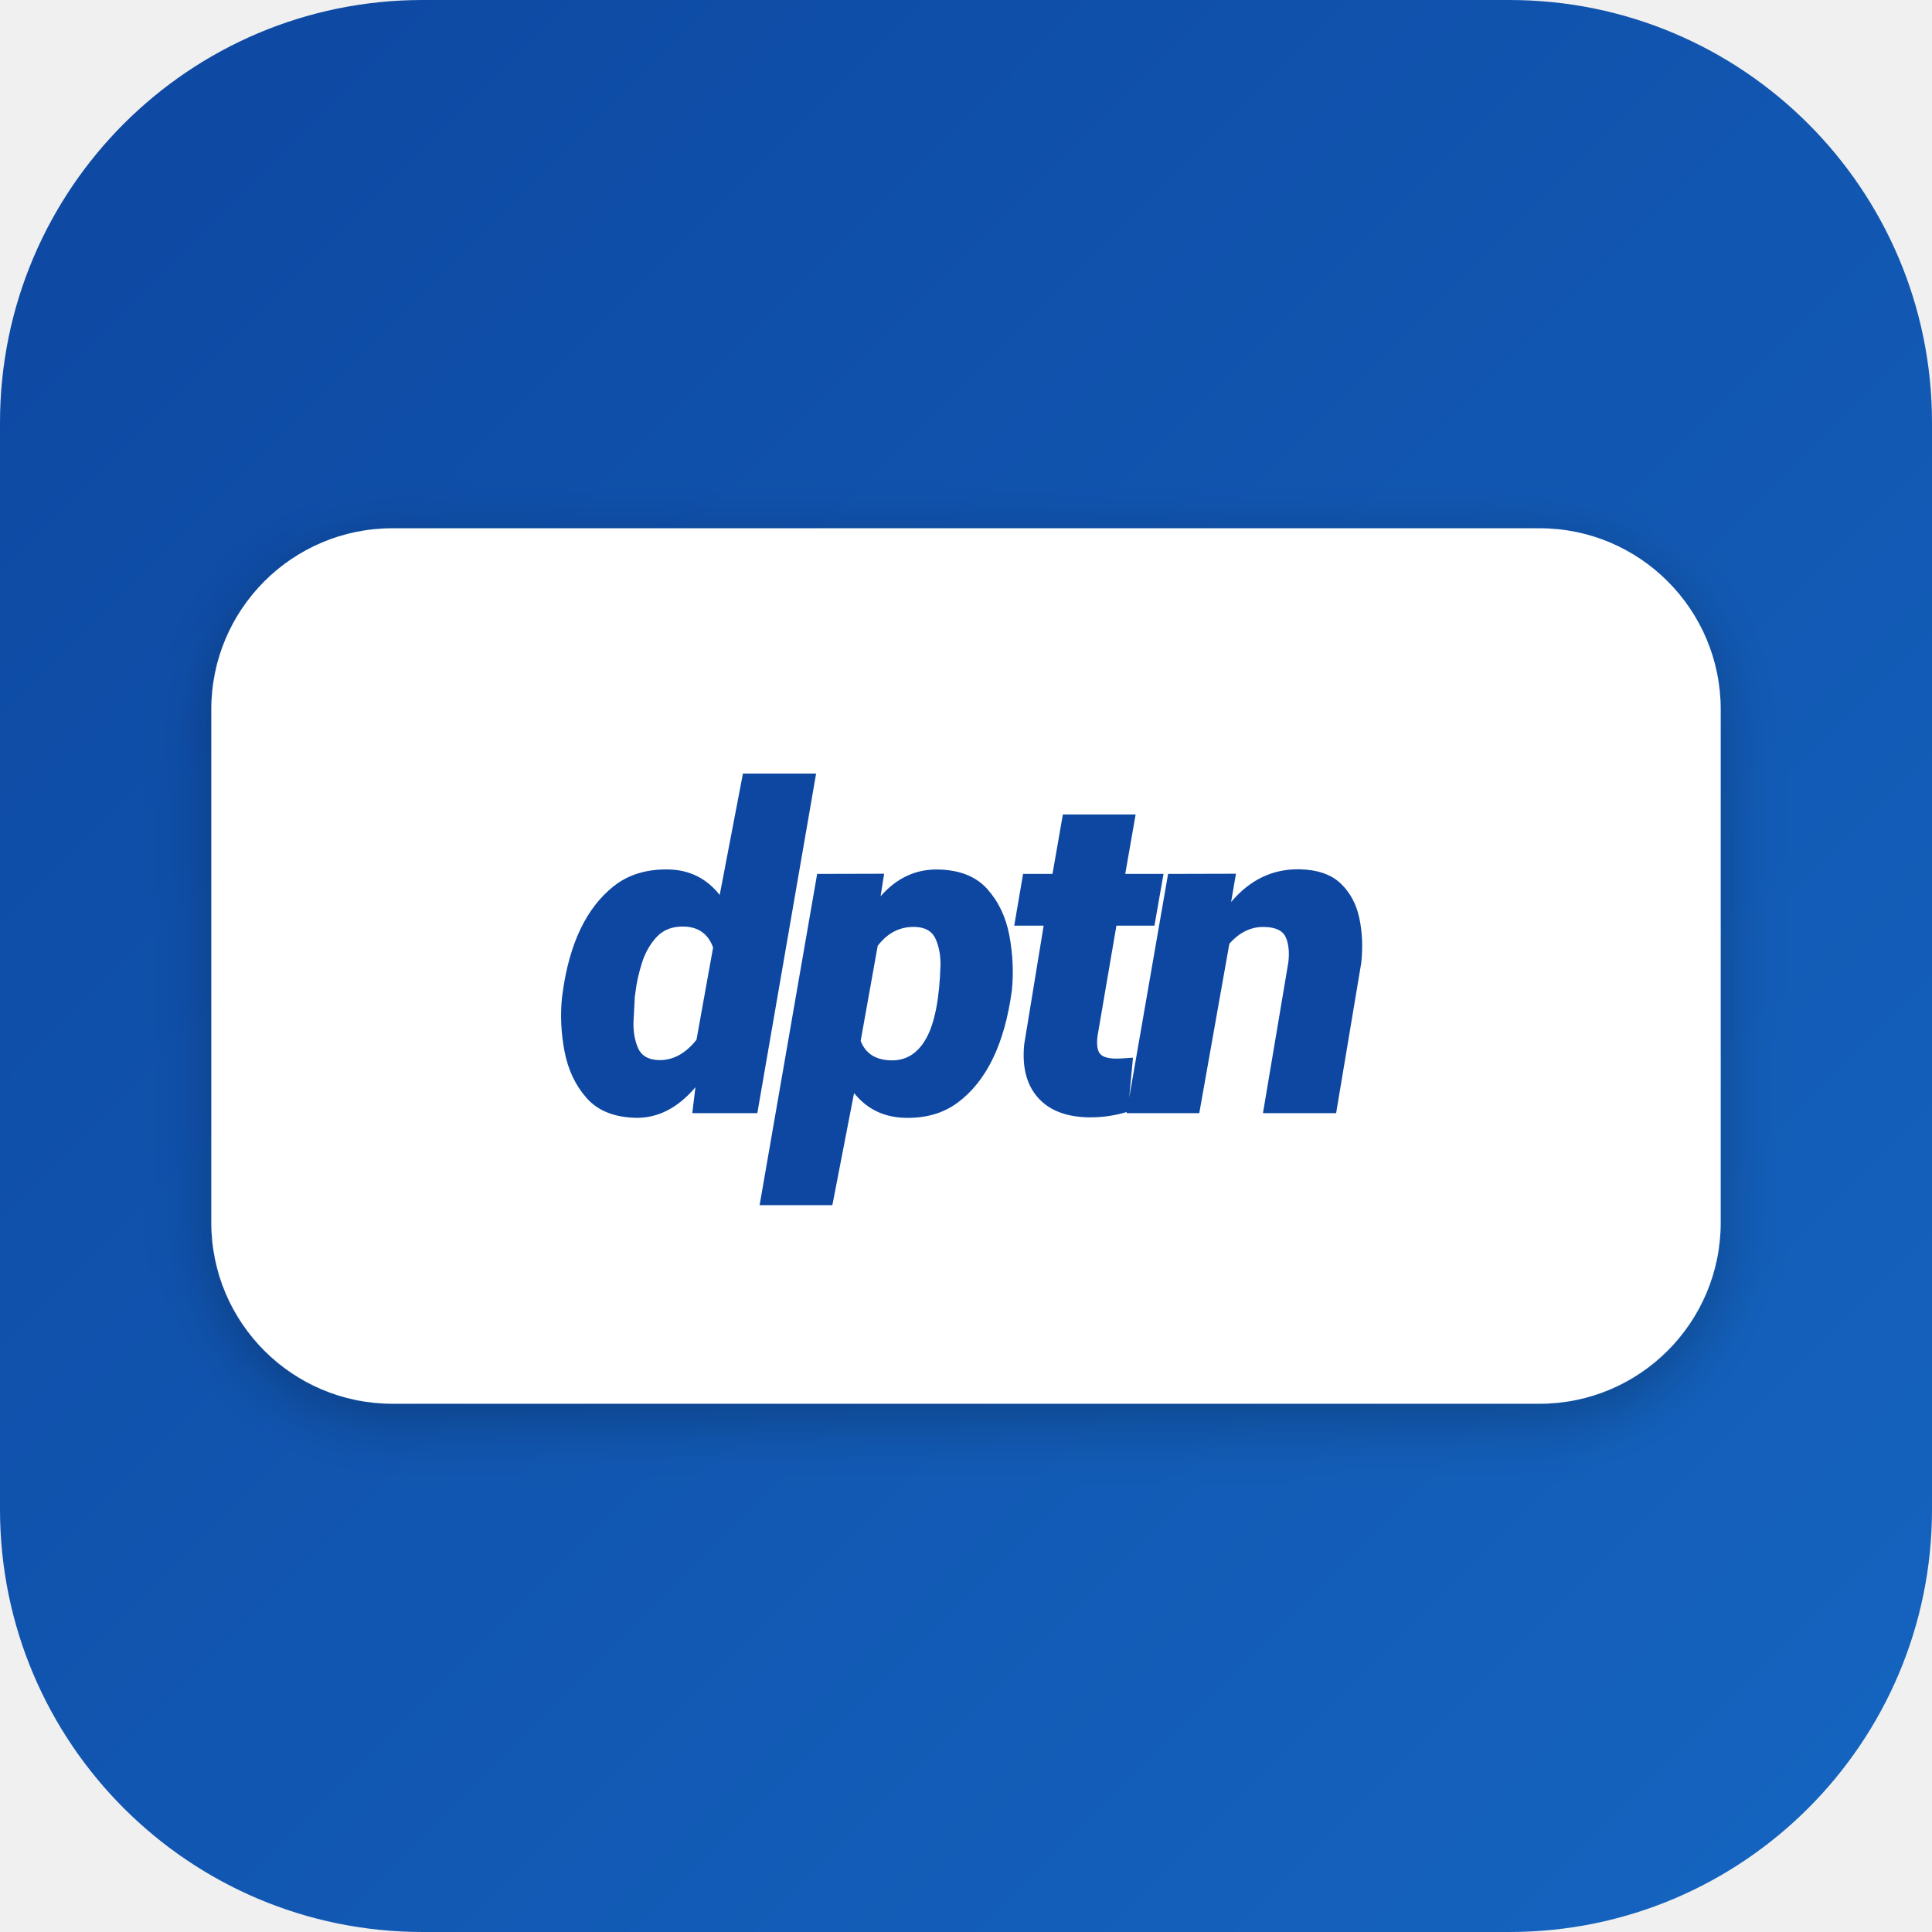
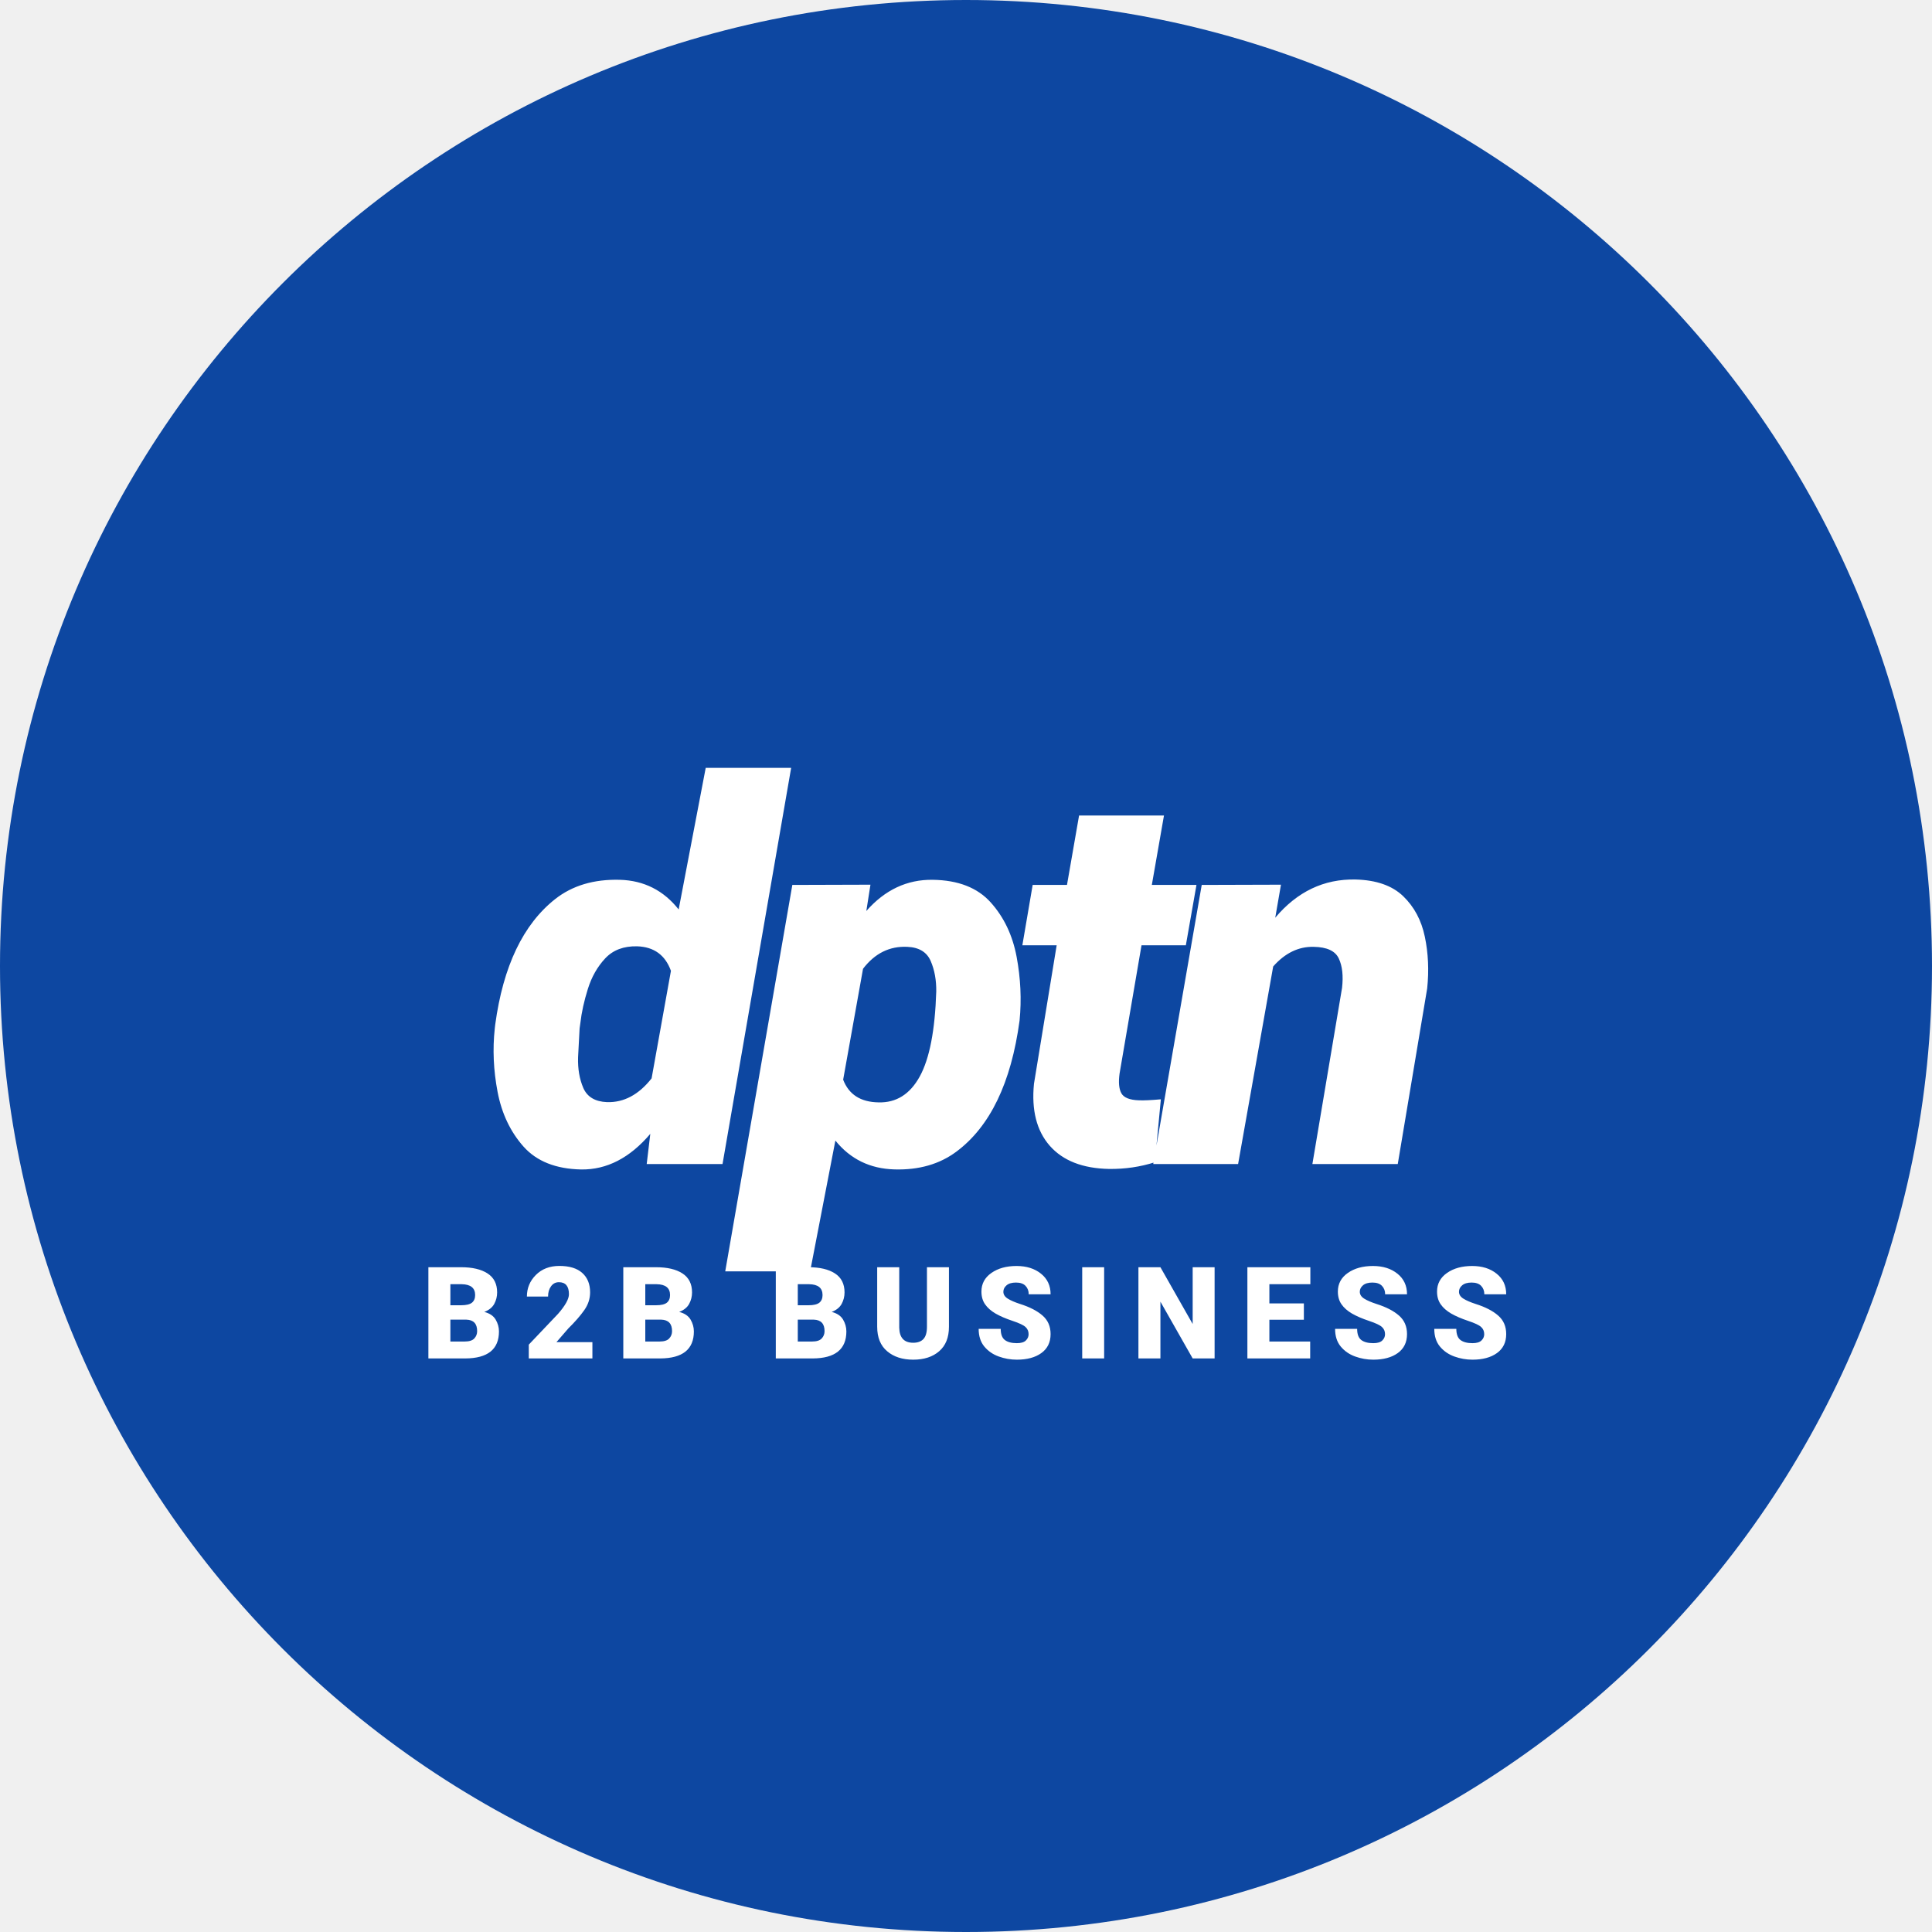
<svg xmlns="http://www.w3.org/2000/svg" viewBox="0 0 512 512" width="100%" height="100%">
-   <defs>
-     <linearGradient id="dptnGrad" x1="0%" y1="0%" x2="100%" y2="100%">
-       <stop offset="0%" stop-color="#0d47a1" />
-       <stop offset="100%" stop-color="#1565c0" />
-     </linearGradient>
-     <filter id="shadow" x="-10%" y="-10%" width="120%" height="120%">
-       <feDropShadow dx="0" dy="4" stdDeviation="8" flood-color="#000" flood-opacity="0.25" />
-     </filter>
-   </defs>
-   <rect width="512" height="512" rx="112" fill="url(#dptnGrad)" />
-   <rect x="56" y="140" width="400" height="232" rx="48" fill="#ffffff" filter="url(#shadow)" />
-   <text x="256" y="295" font-family="system-ui, -apple-system, BlinkMacSystemFont, 'Segoe UI', Roboto, sans-serif" font-size="120" font-weight="900" font-style="italic" letter-spacing="-6px" fill="#0d47a1" text-anchor="middle">
-     dptn
-   </text>
+   <circle cx="256" cy="256" r="256" fill="#0d47a1" />
+   <g transform="translate(0, 0)">
+     <text x="256" y="270" font-family="system-ui, -apple-system, BlinkMacSystemFont, 'Segoe UI', Roboto, 'Plus Jakarta Sans', sans-serif" font-size="140" font-weight="900" font-style="italic" letter-spacing="-7px" fill="#ffffff" text-anchor="middle" dominant-baseline="middle">
+       dptn
+     </text>
+     <text x="256" y="360" font-family="system-ui, -apple-system, BlinkMacSystemFont, 'Segoe UI', Roboto, 'Plus Jakarta Sans', sans-serif" font-size="34" font-weight="800" letter-spacing="5px" fill="#ffffff" text-anchor="middle">
+       B2B BUSINESS
+     </text>
+   </g>
</svg>
